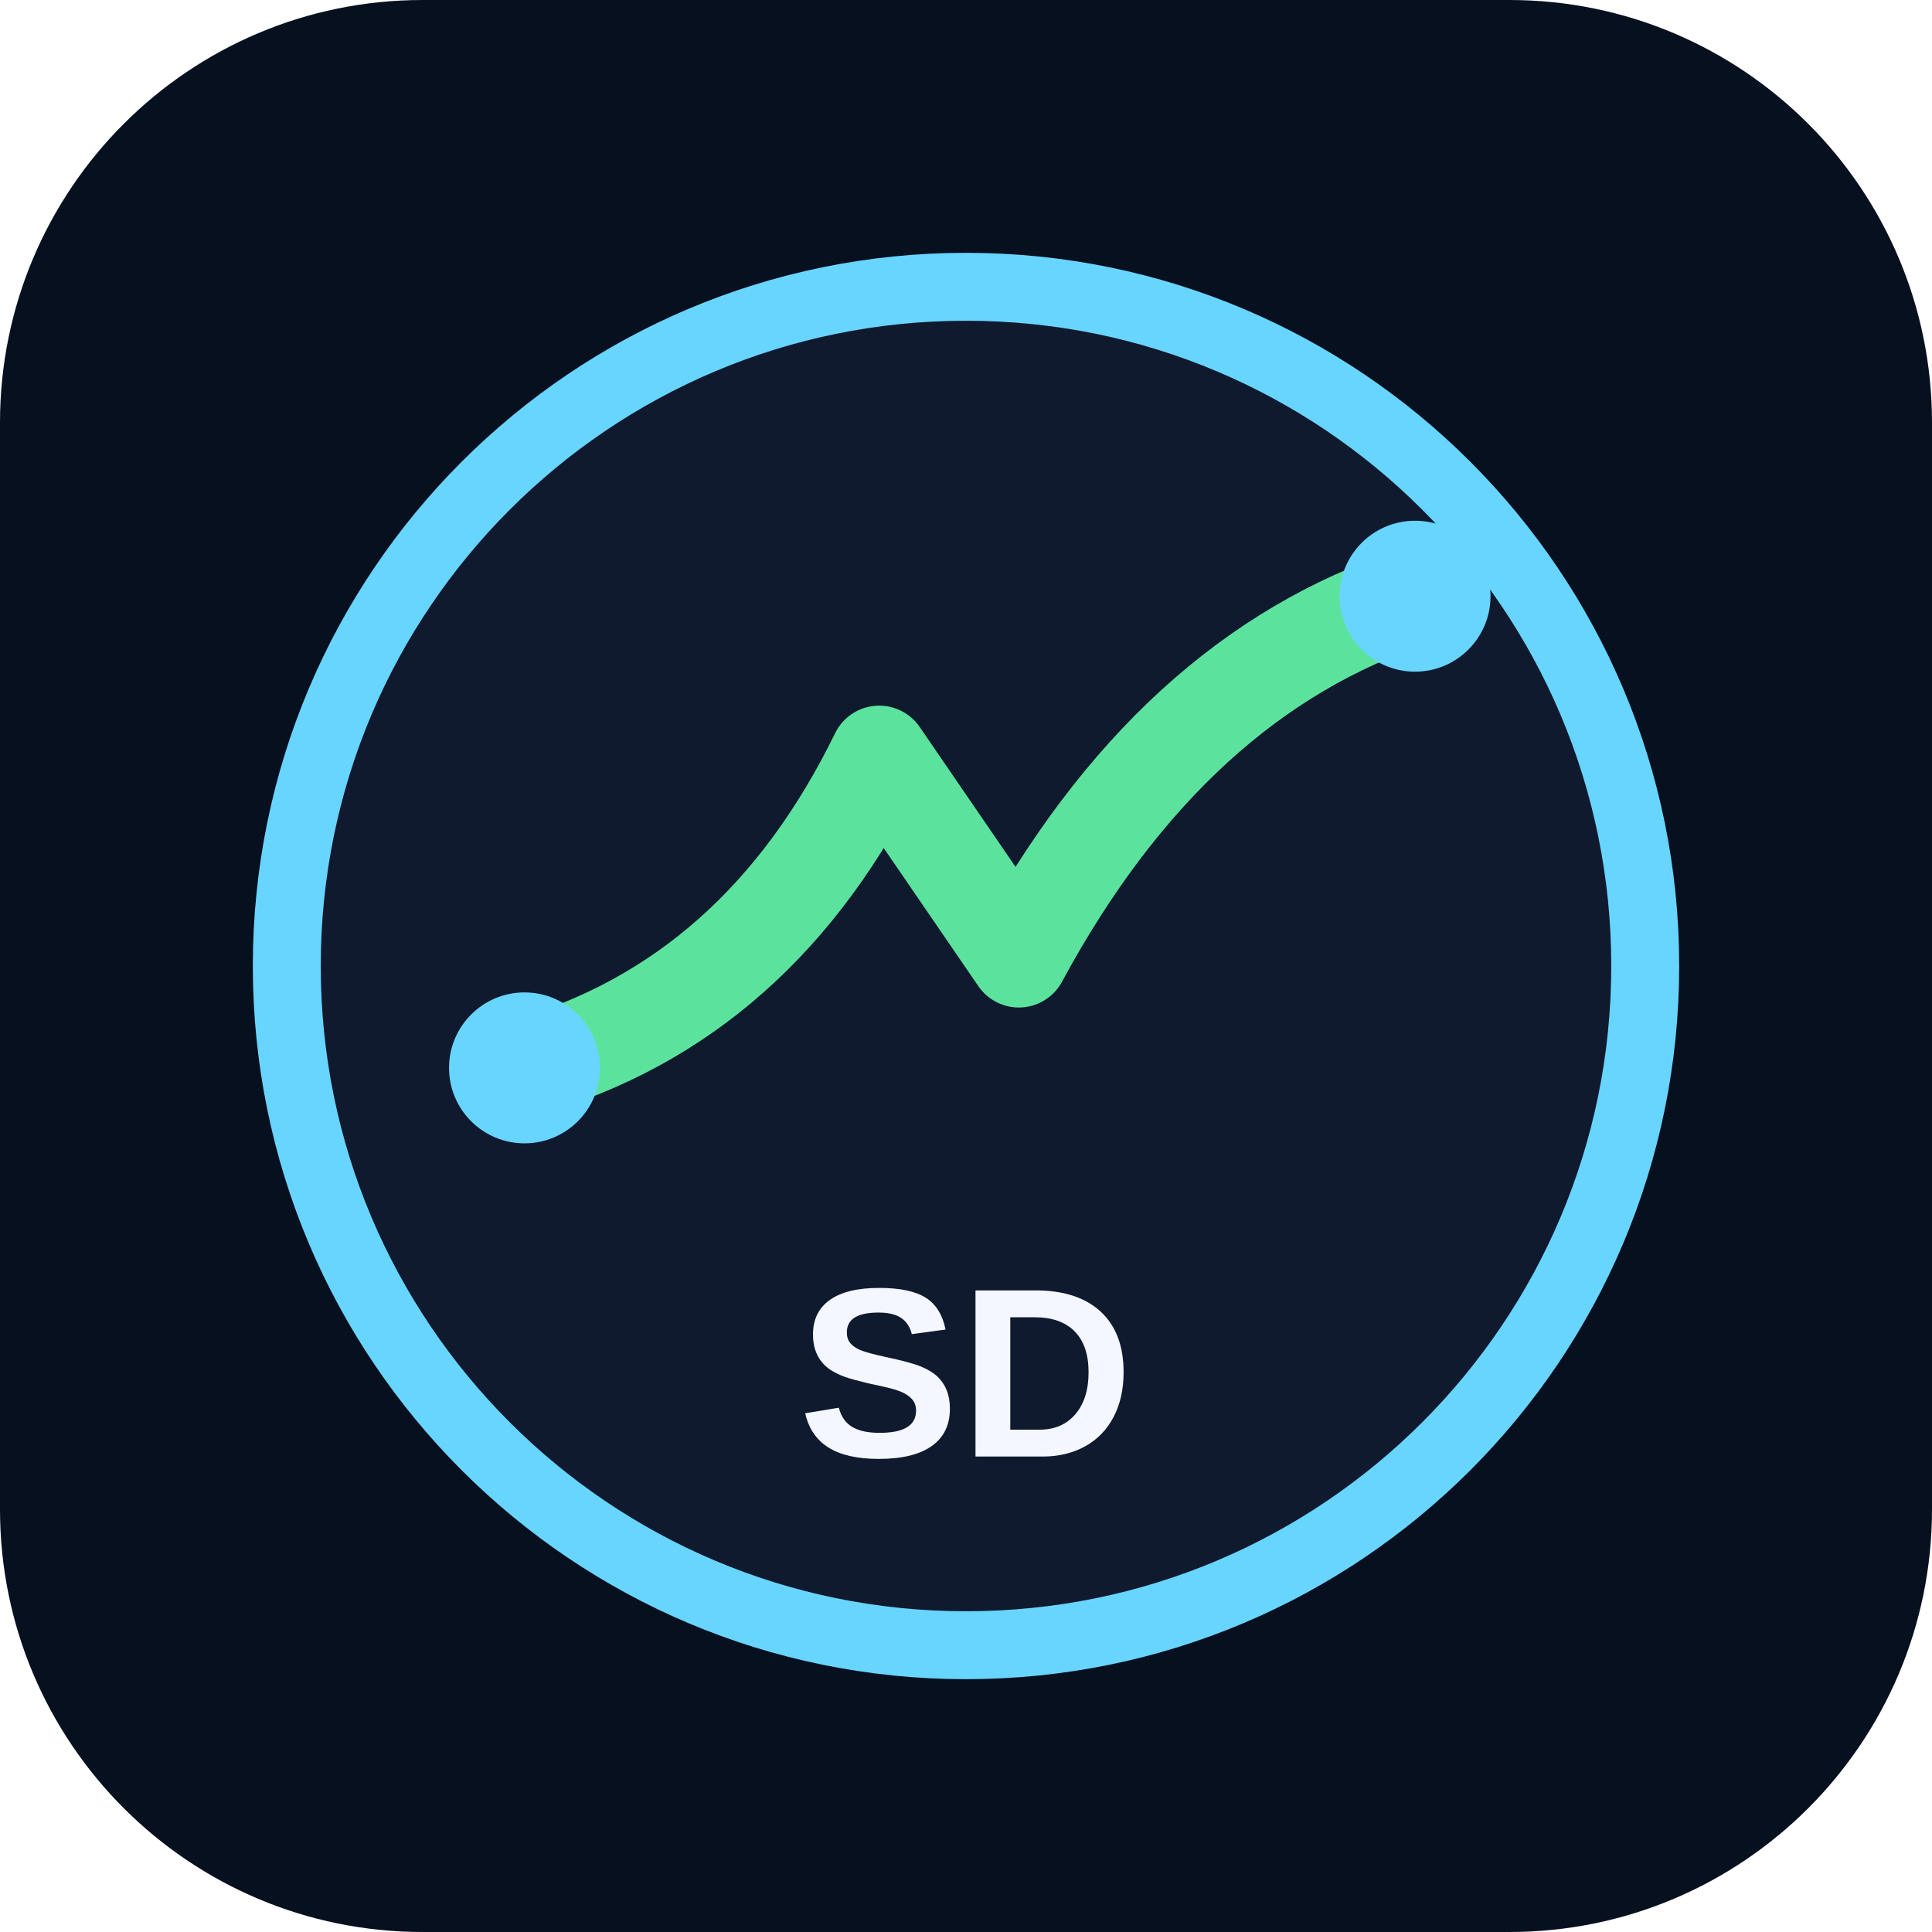
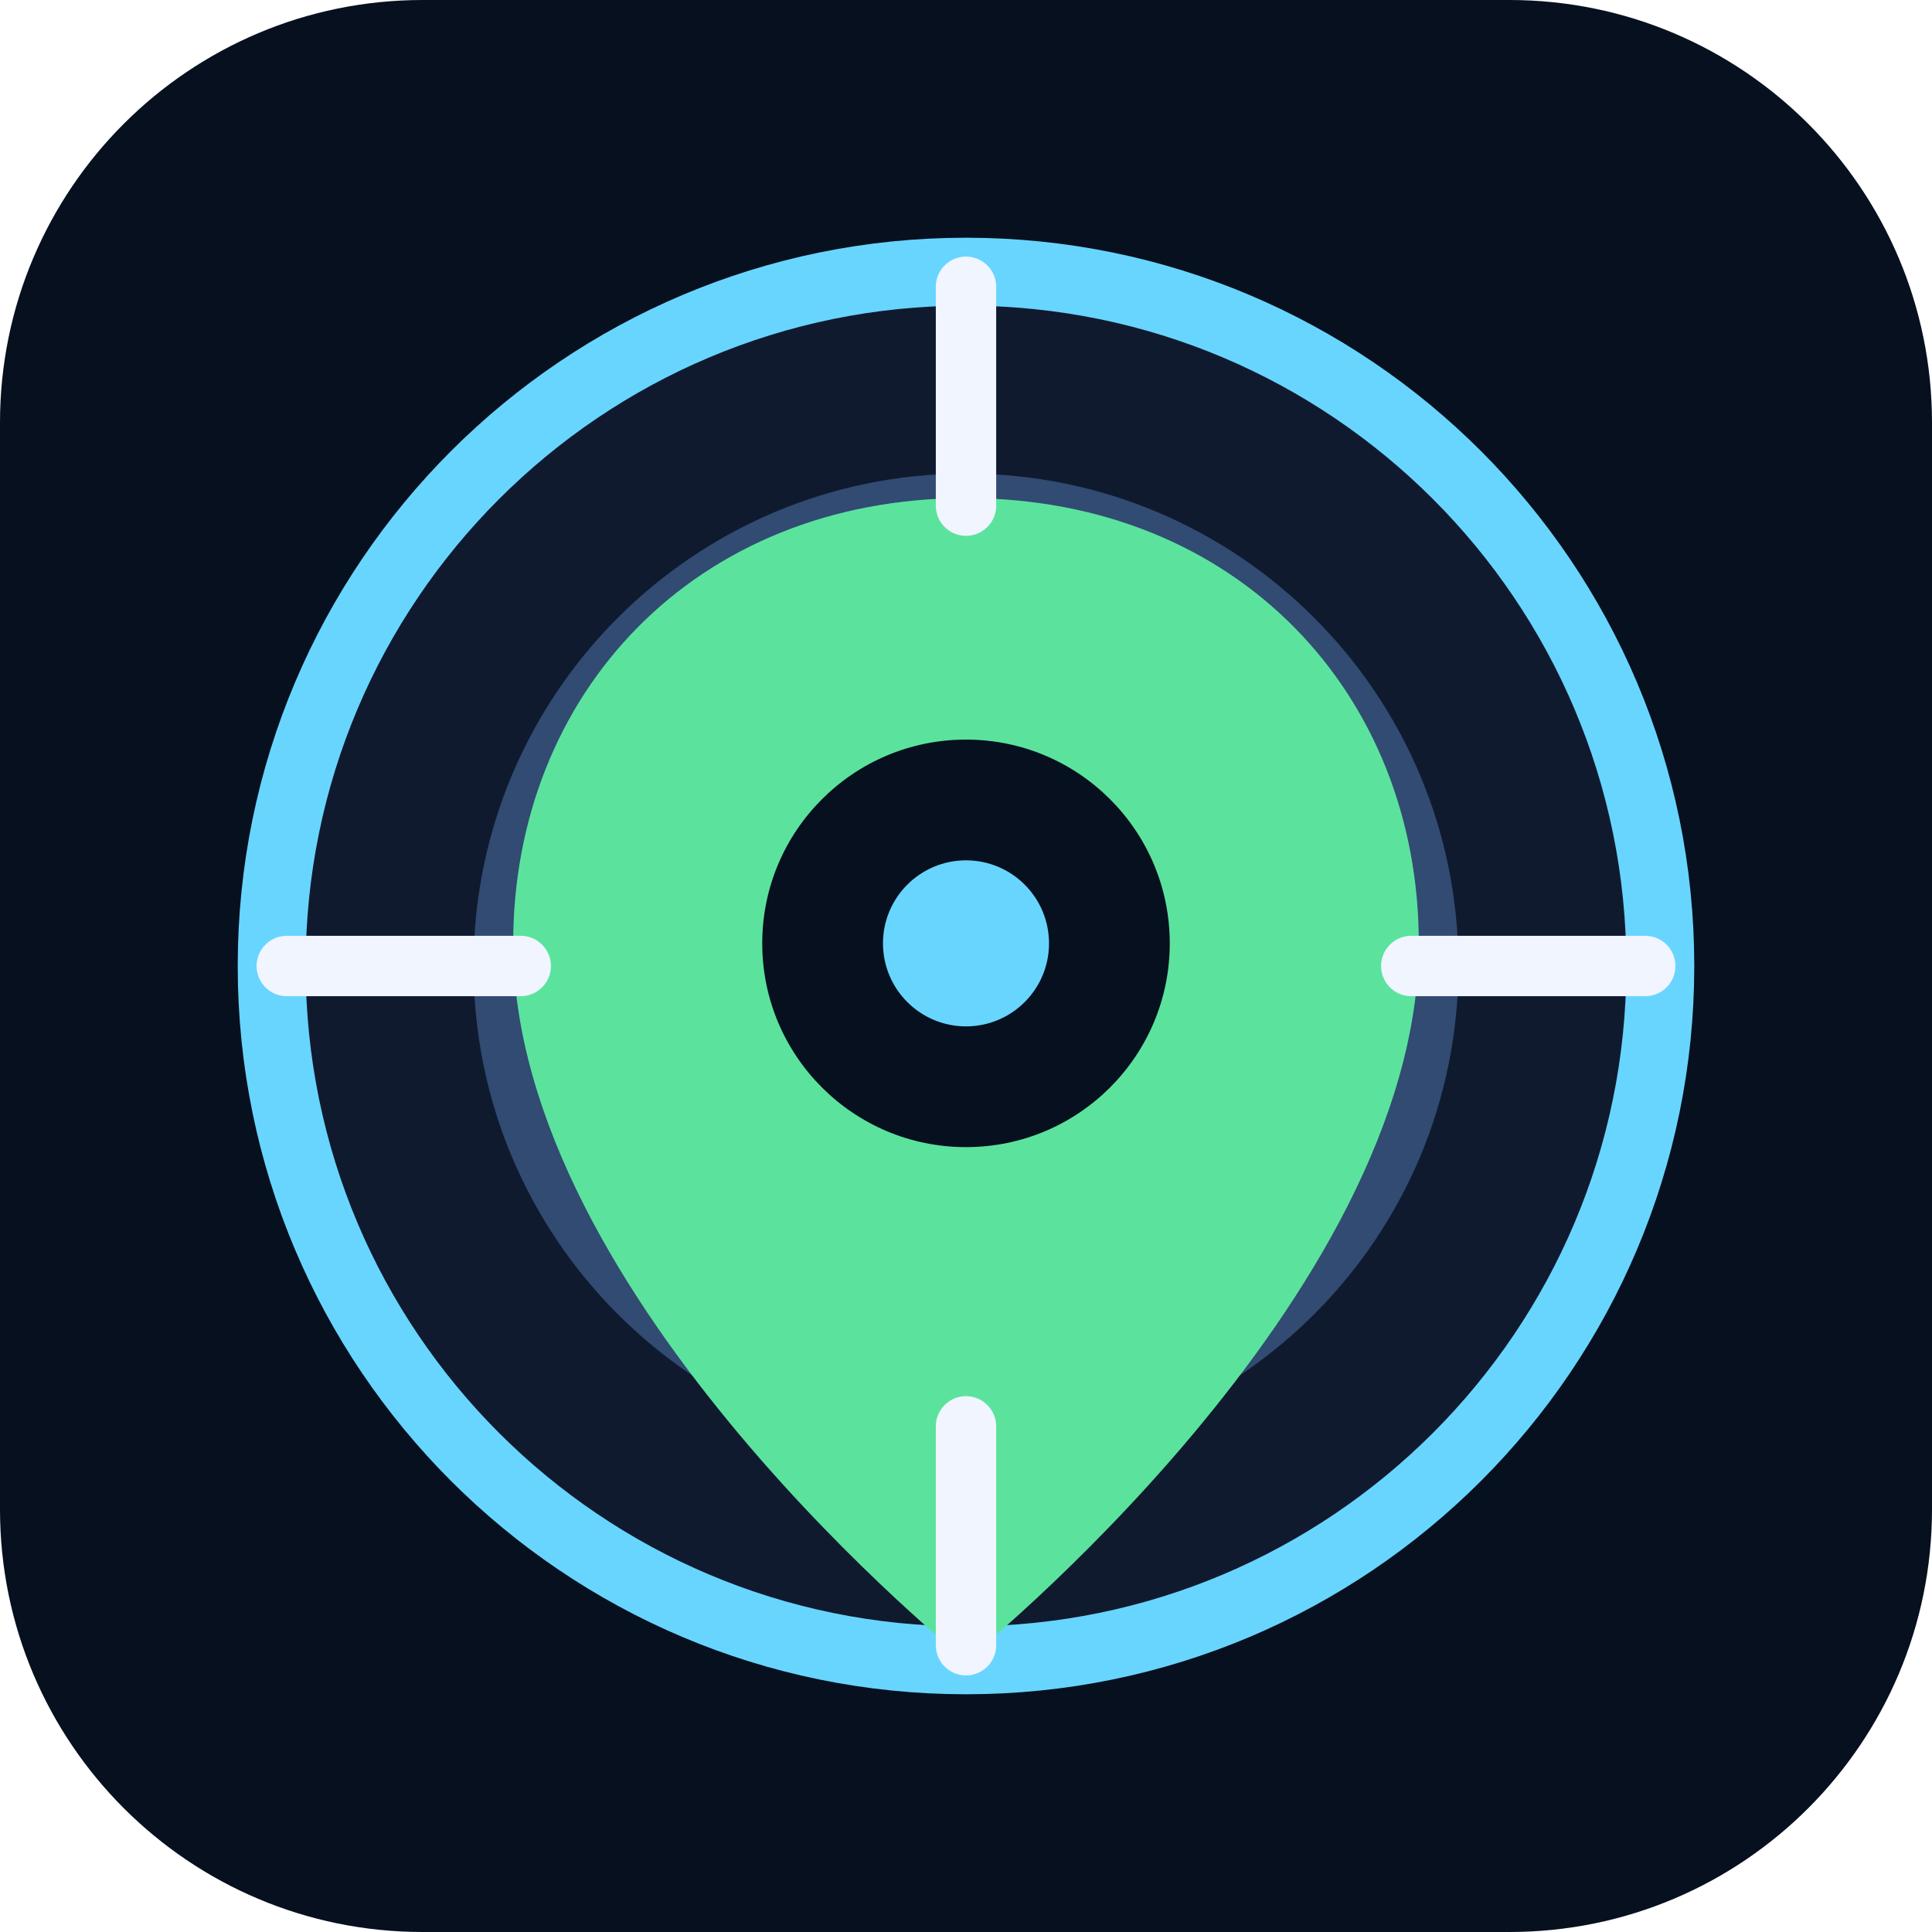
<svg xmlns="http://www.w3.org/2000/svg" viewBox="0 0 512 512">
  <rect width="512" height="512" rx="112" fill="#07101f" />
-   <circle cx="256" cy="256" r="180" fill="#101a2f" stroke="#68d5ff" stroke-width="18" />
-   <path d="M139 283c42-12 73-40 94-83l37 54c27-50 62-82 105-96" fill="none" stroke="#5be39d" stroke-width="26" stroke-linecap="round" stroke-linejoin="round" />
-   <circle cx="139" cy="283" r="20" fill="#68d5ff" />
-   <circle cx="375" cy="158" r="20" fill="#68d5ff" />
-   <text x="256" y="386" text-anchor="middle" font-family="Arial,sans-serif" font-size="64" font-weight="900" fill="#f4f7ff">SD</text>
+   <circle cx="256" cy="256" r="184" fill="#101a2f" stroke="#68d5ff" stroke-width="18" />
+   <circle cx="256" cy="256" r="124" fill="none" stroke="#314b72" stroke-width="13" />
+   <path d="M256 132c-72 0-120 52-120 118 0 94 120 190 120 190s120-96 120-190c0-66-48-118-120-118z" fill="#5be39d" />
+   <circle cx="256" cy="250" r="54" fill="#07101f" />
+   <circle cx="256" cy="250" r="22" fill="#68d5ff" />
+   <path d="M76 256h62M374 256h62M256 76v58M256 378v58" stroke="#f1f5ff" stroke-width="16" stroke-linecap="round" />
</svg>
